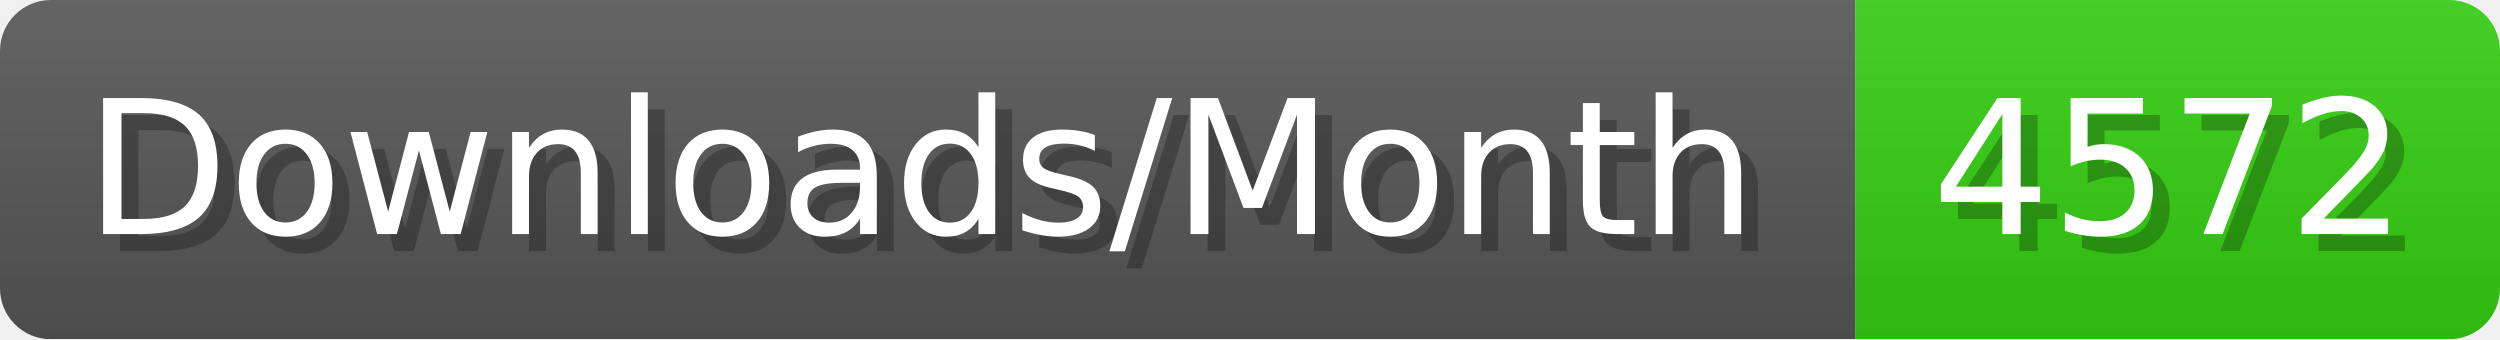
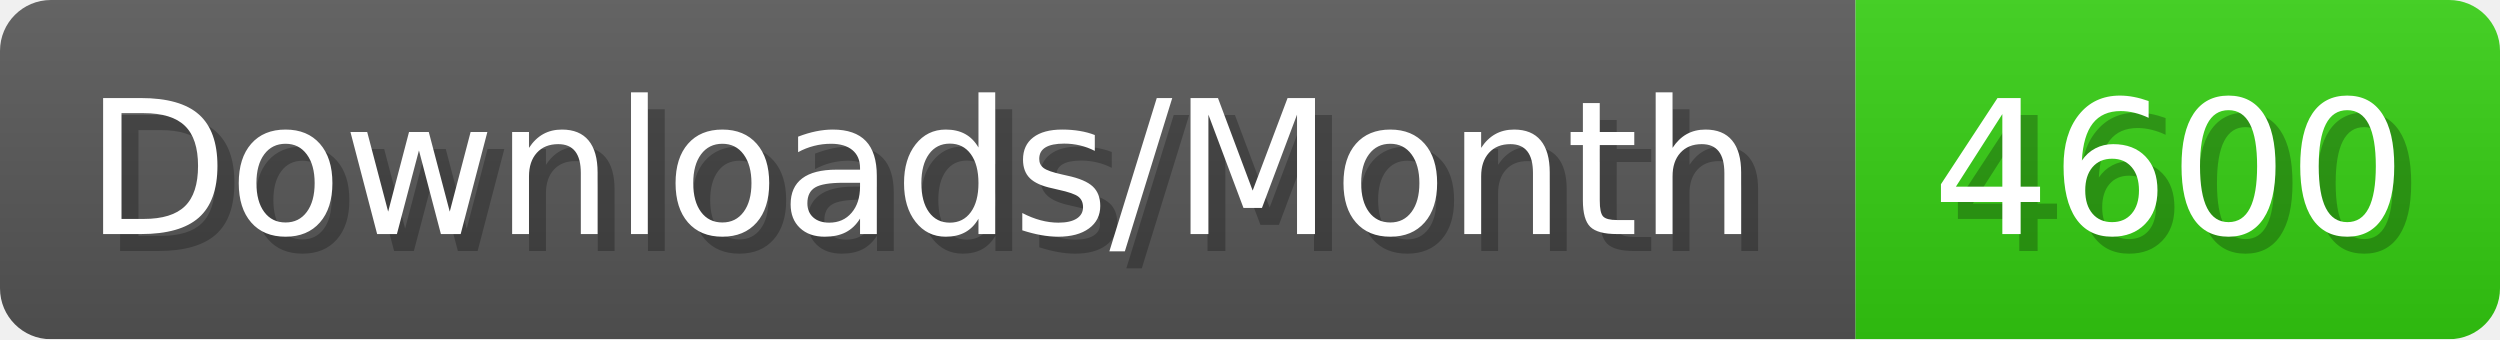
- <svg xmlns="http://www.w3.org/2000/svg" width="147.4" height="20" viewBox="0 0 1474 200" role="img" aria-label="Downloads/Month: 4572">
+ <svg xmlns="http://www.w3.org/2000/svg" width="147.4" height="20" viewBox="0 0 1474 200" role="img" aria-label="Downloads/Month: 4600">
  <linearGradient id="YlXUI" x2="0" y2="100%">
    <stop offset="0" stop-opacity=".1" stop-color="#EEE" />
    <stop offset="1" stop-opacity=".1" />
  </linearGradient>
  <mask id="JHhop">
    <rect width="1474" height="200" rx="30" fill="#FFF" />
  </mask>
  <g mask="url(#JHhop)">
    <rect width="1094" height="200" fill="#555" />
    <rect width="380" height="200" fill="#3C1" x="1094" />
    <rect width="1474" height="200" fill="url(#YlXUI)" />
  </g>
  <g aria-hidden="true" fill="#fff" text-anchor="start" font-family="Verdana,DejaVu Sans,sans-serif" font-size="110">
    <text x="60" y="148" textLength="994" fill="#000" opacity="0.25">Downloads/Month</text>
    <text x="50" y="138" textLength="994">Downloads/Month</text>
-     <text x="1149" y="148" textLength="280" fill="#000" opacity="0.25">4572</text>
-     <text x="1139" y="138" textLength="280">4572</text>
+     <text x="1149" y="148" textLength="280" fill="#000" opacity="0.25">4600</text>
+     <text x="1139" y="138" textLength="280">4600</text>
  </g>
</svg>
